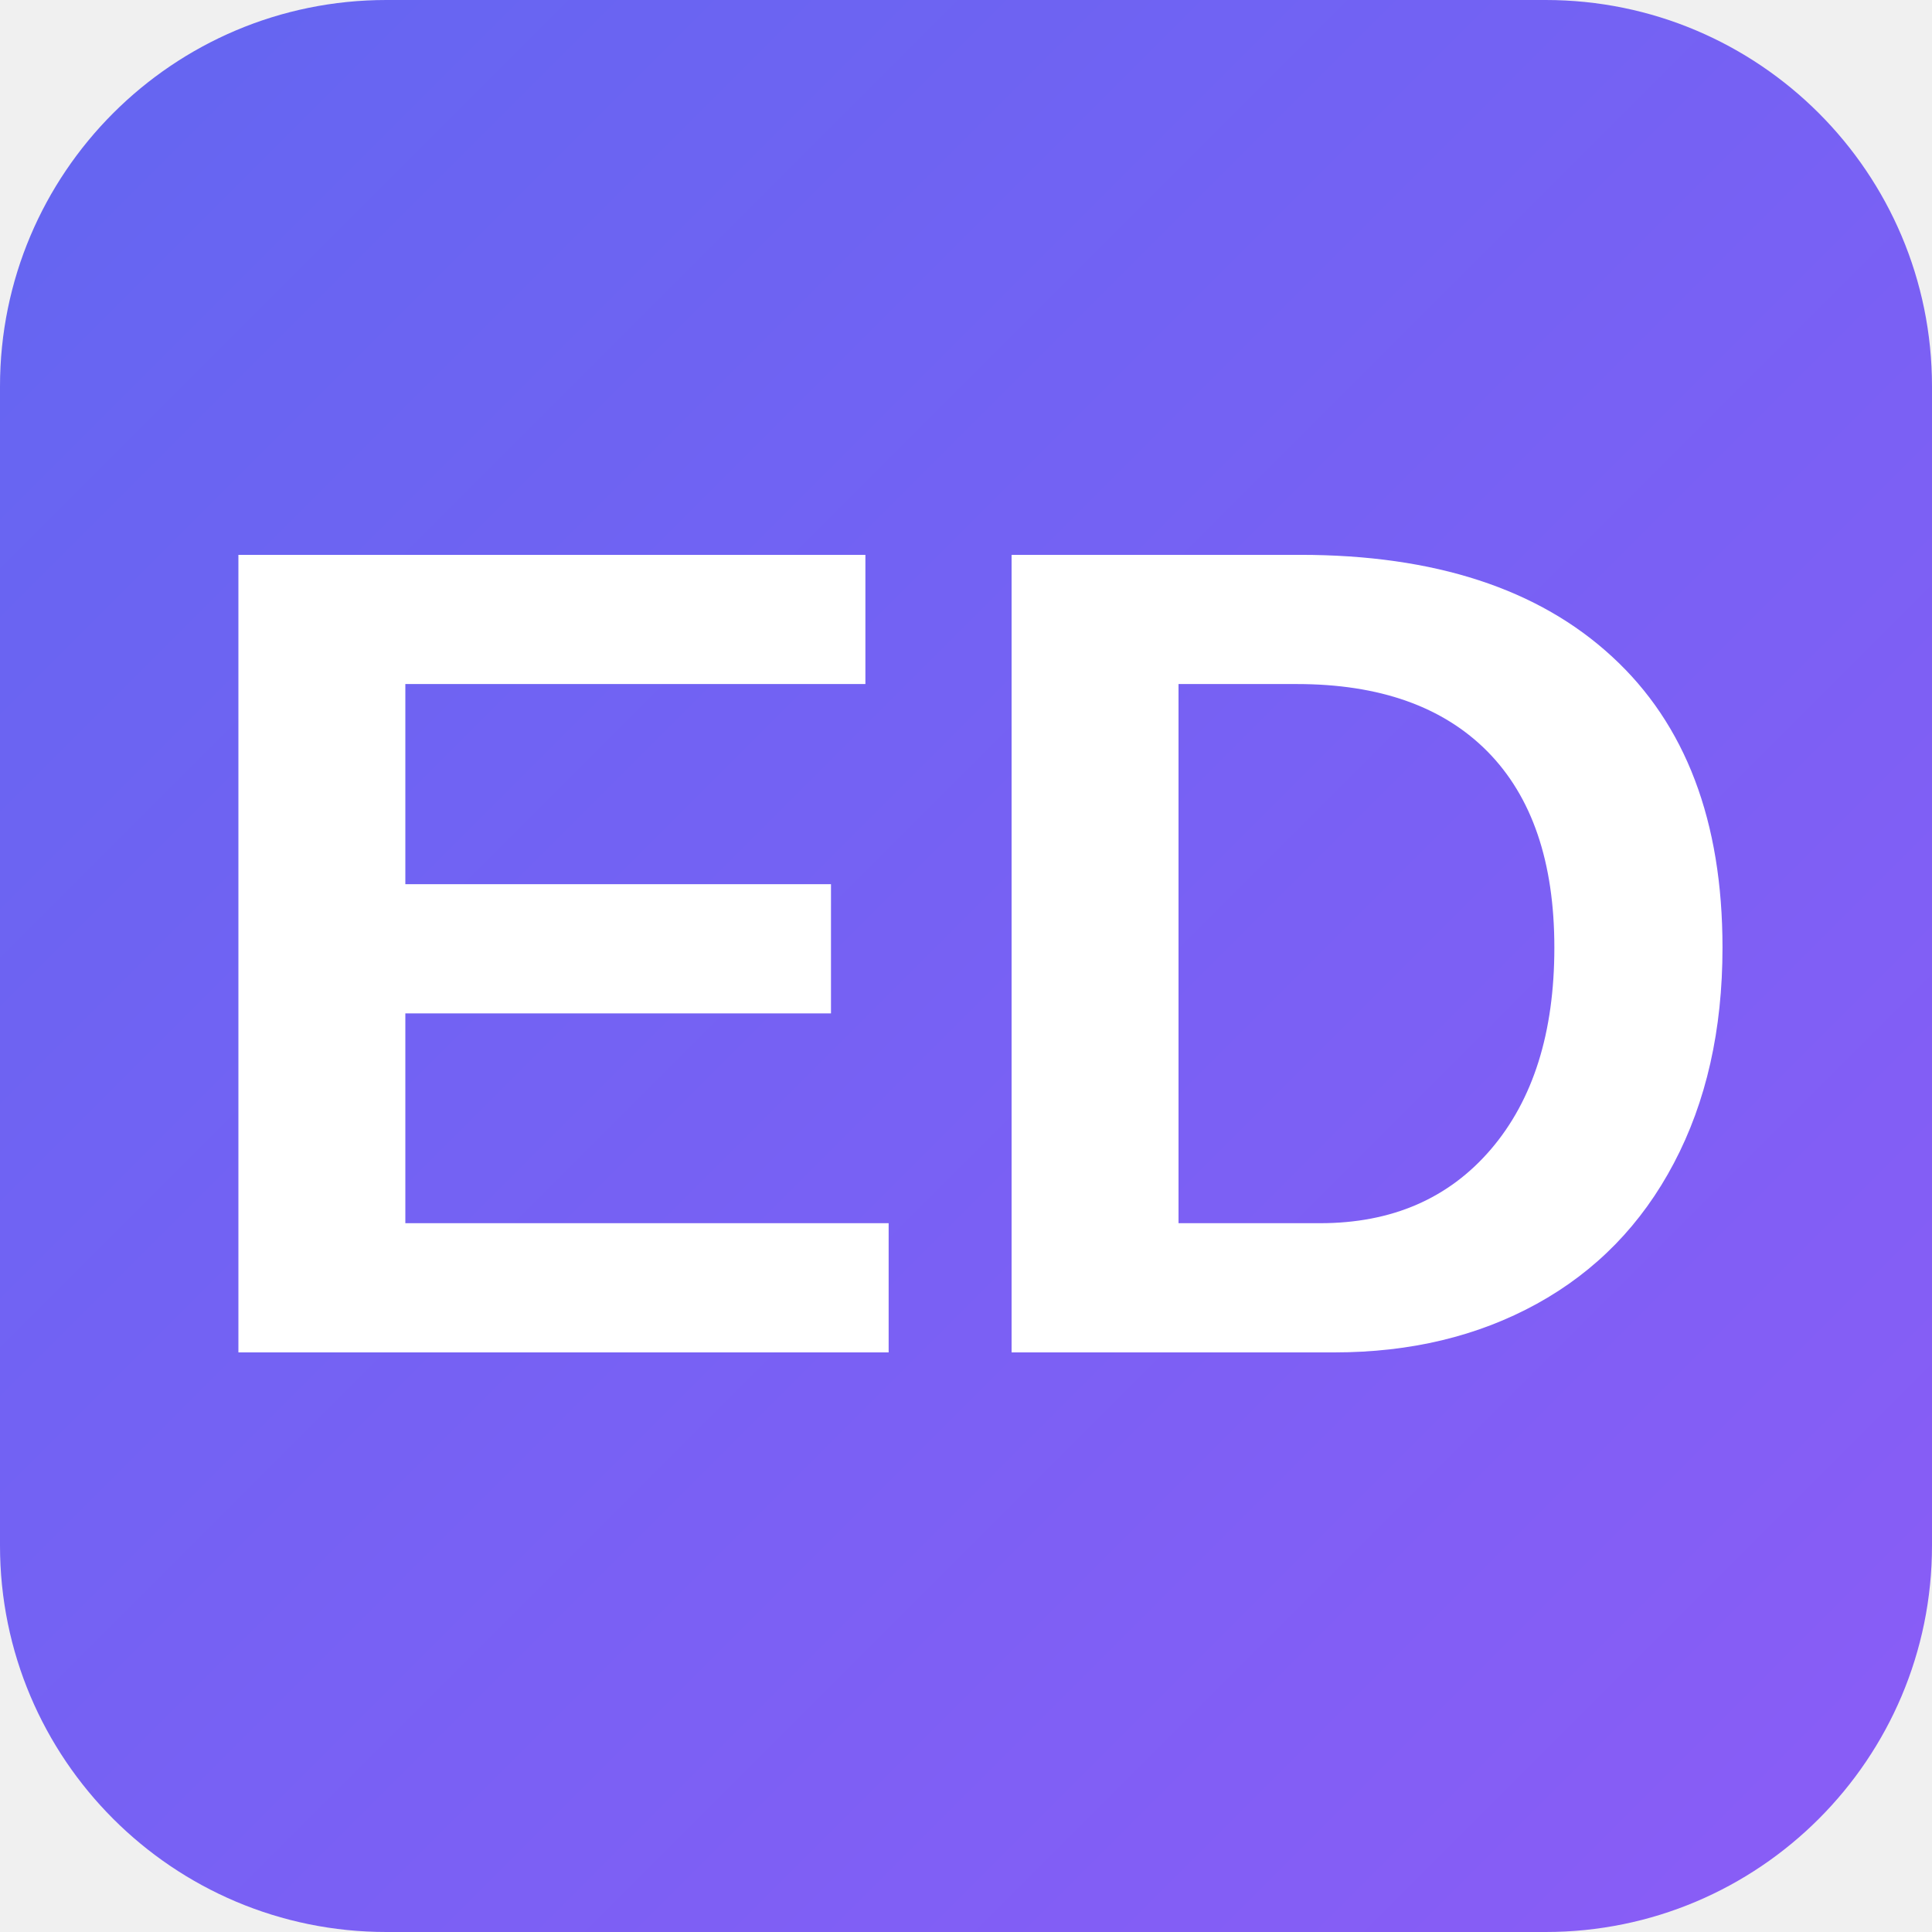
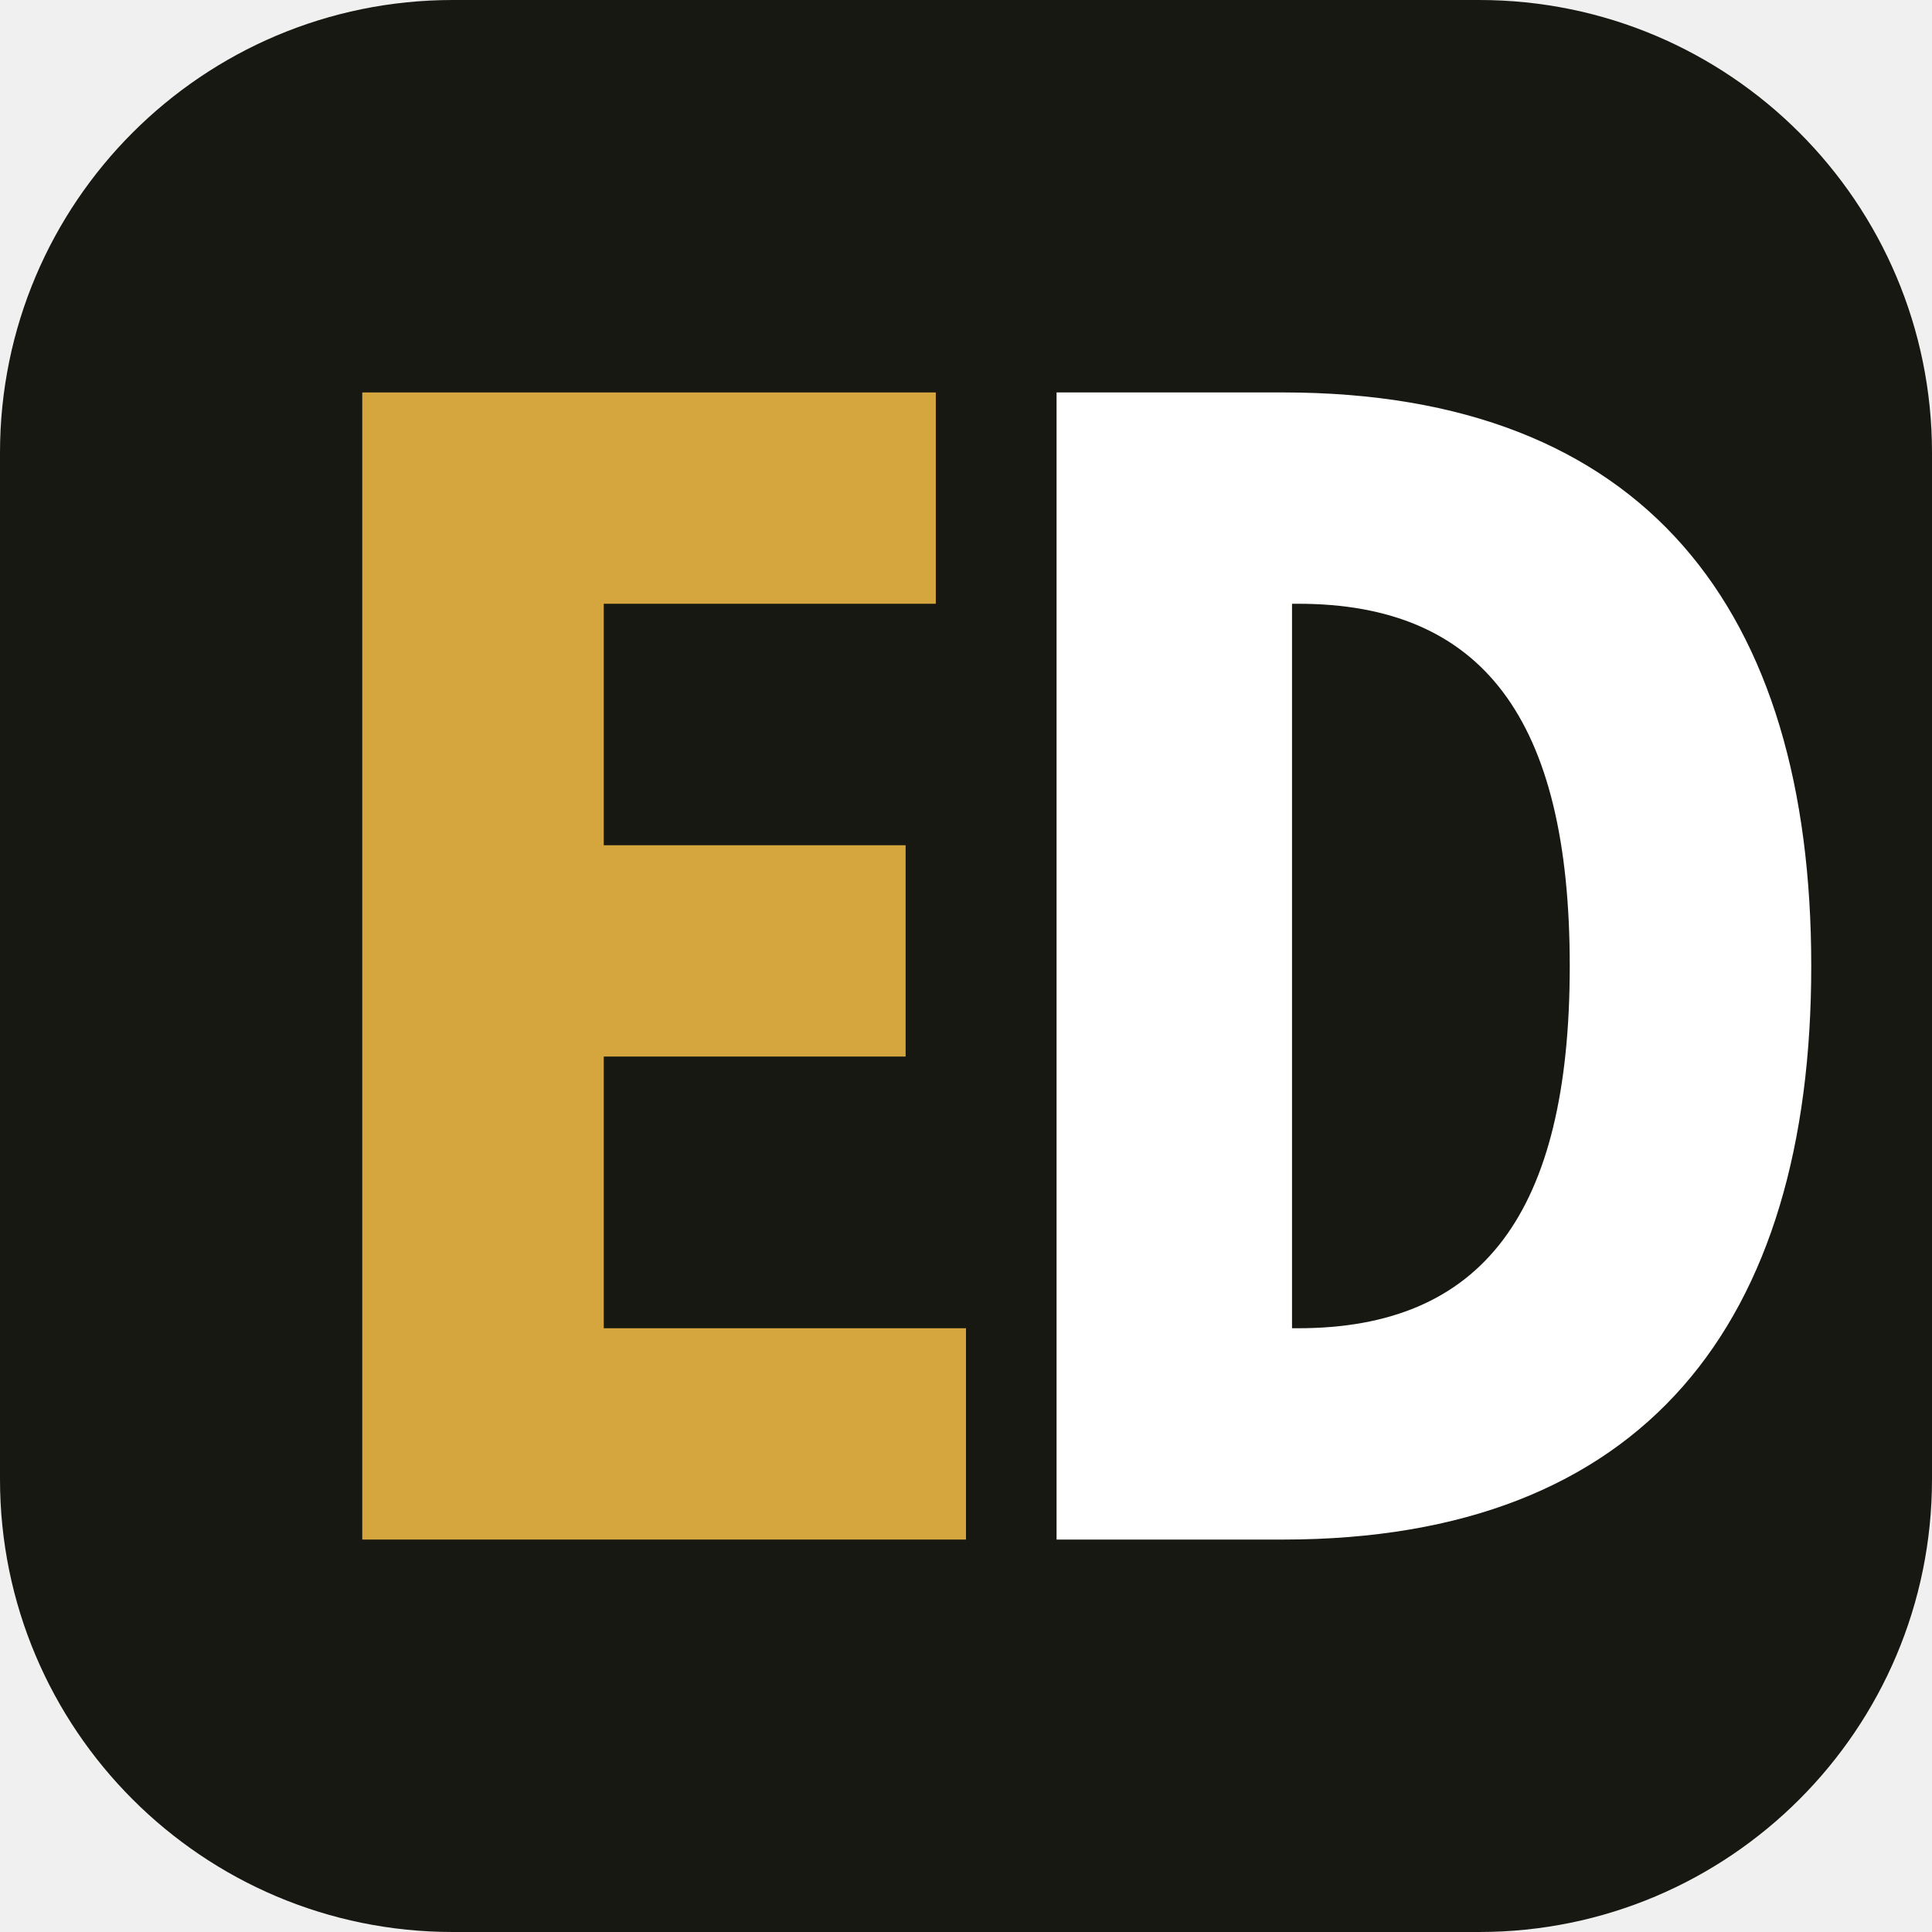
- <svg xmlns="http://www.w3.org/2000/svg" viewBox="0 0 100 100">
-   <defs>
-     <linearGradient id="grad1" x1="0%" y1="0%" x2="100%" y2="100%">
-       <stop offset="0%" style="stop-color:#6366f1;stop-opacity:1" />
-       <stop offset="100%" style="stop-color:#8b5cf6;stop-opacity:1" />
-     </linearGradient>
-   </defs>
-   <rect width="100" height="100" rx="20" fill="url(#grad1)" />
-   <text x="50" y="70" font-family="Arial, sans-serif" font-size="60" font-weight="bold" fill="white" text-anchor="middle">ED</text>
+ <svg xmlns="http://www.w3.org/2000/svg" viewBox="0 0 64 64">
+   <rect width="64" height="64" rx="15" fill="#181813" />
+   <path d="M12 13h19v7H20v8h10v7H20v9h12v7H12V13Z" fill="#d5a63e" />
+   <path d="M35 13h7.5C54.5 13 60 20.2 60 32S54.5 51 42.5 51H35V13Zm8 31c6.1 0 9-3.8 9-12s-2.9-12-9-12h-.2v24h.2Z" fill="#fff" />
</svg>
